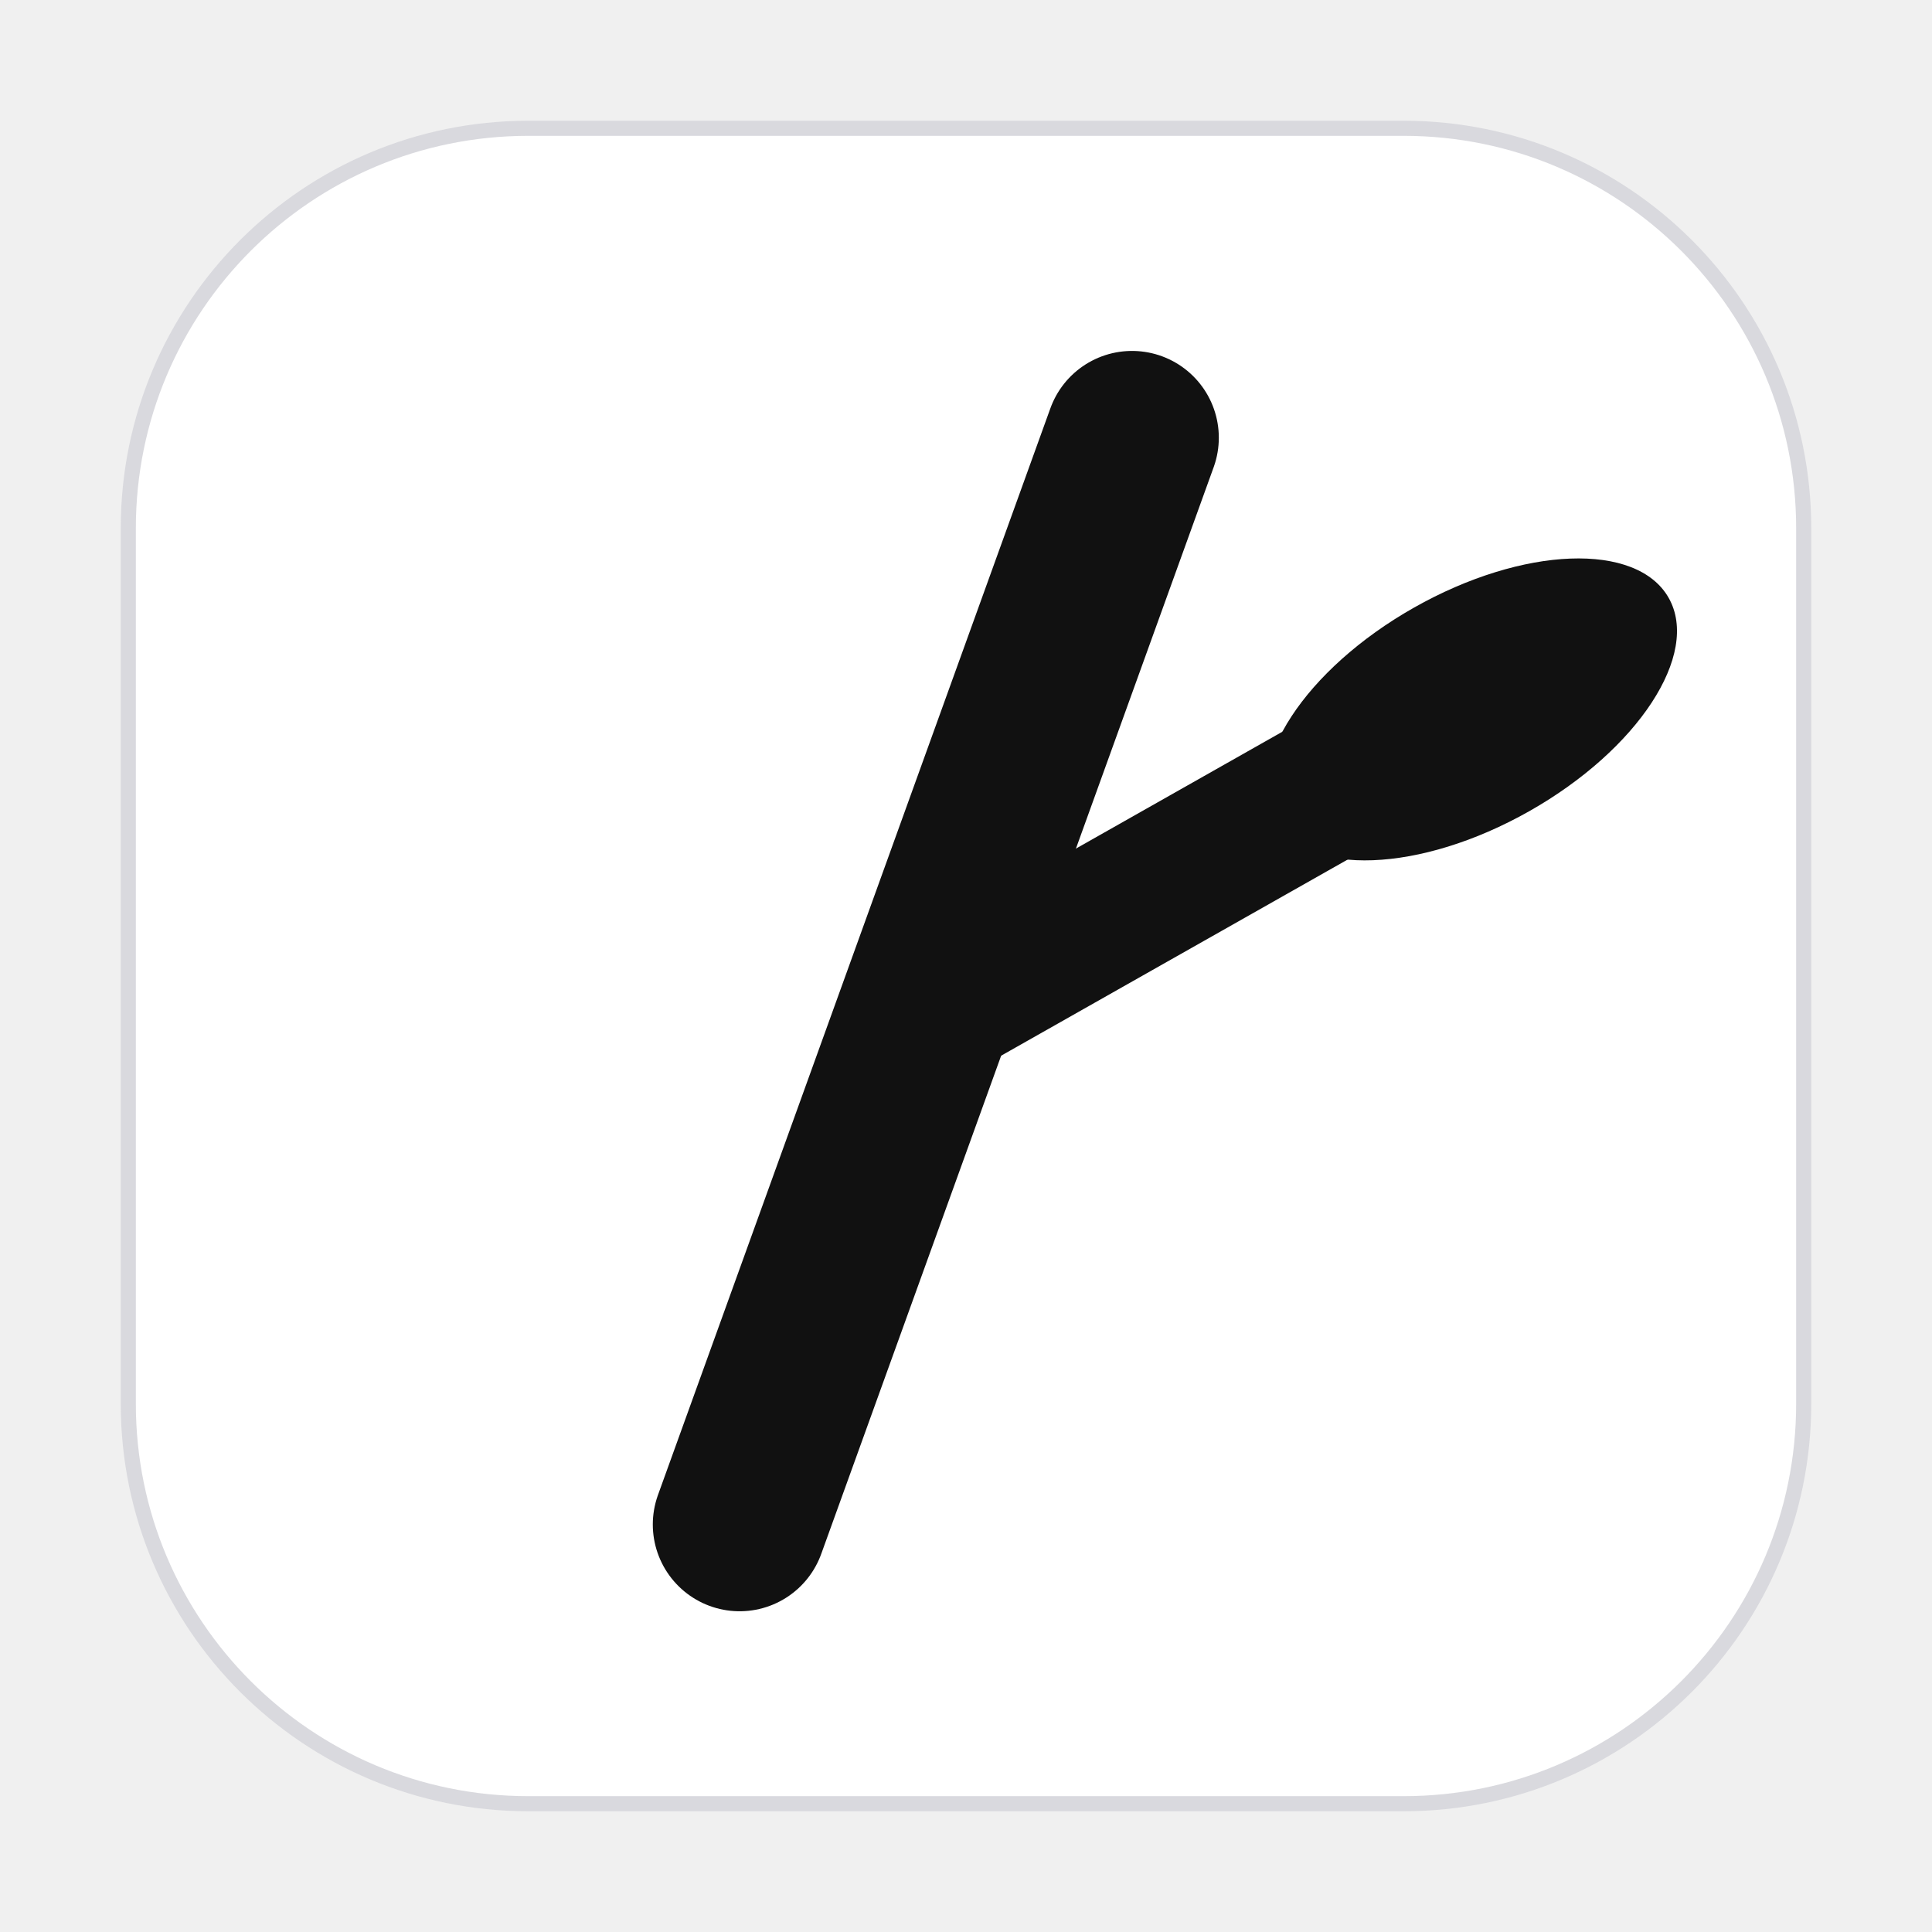
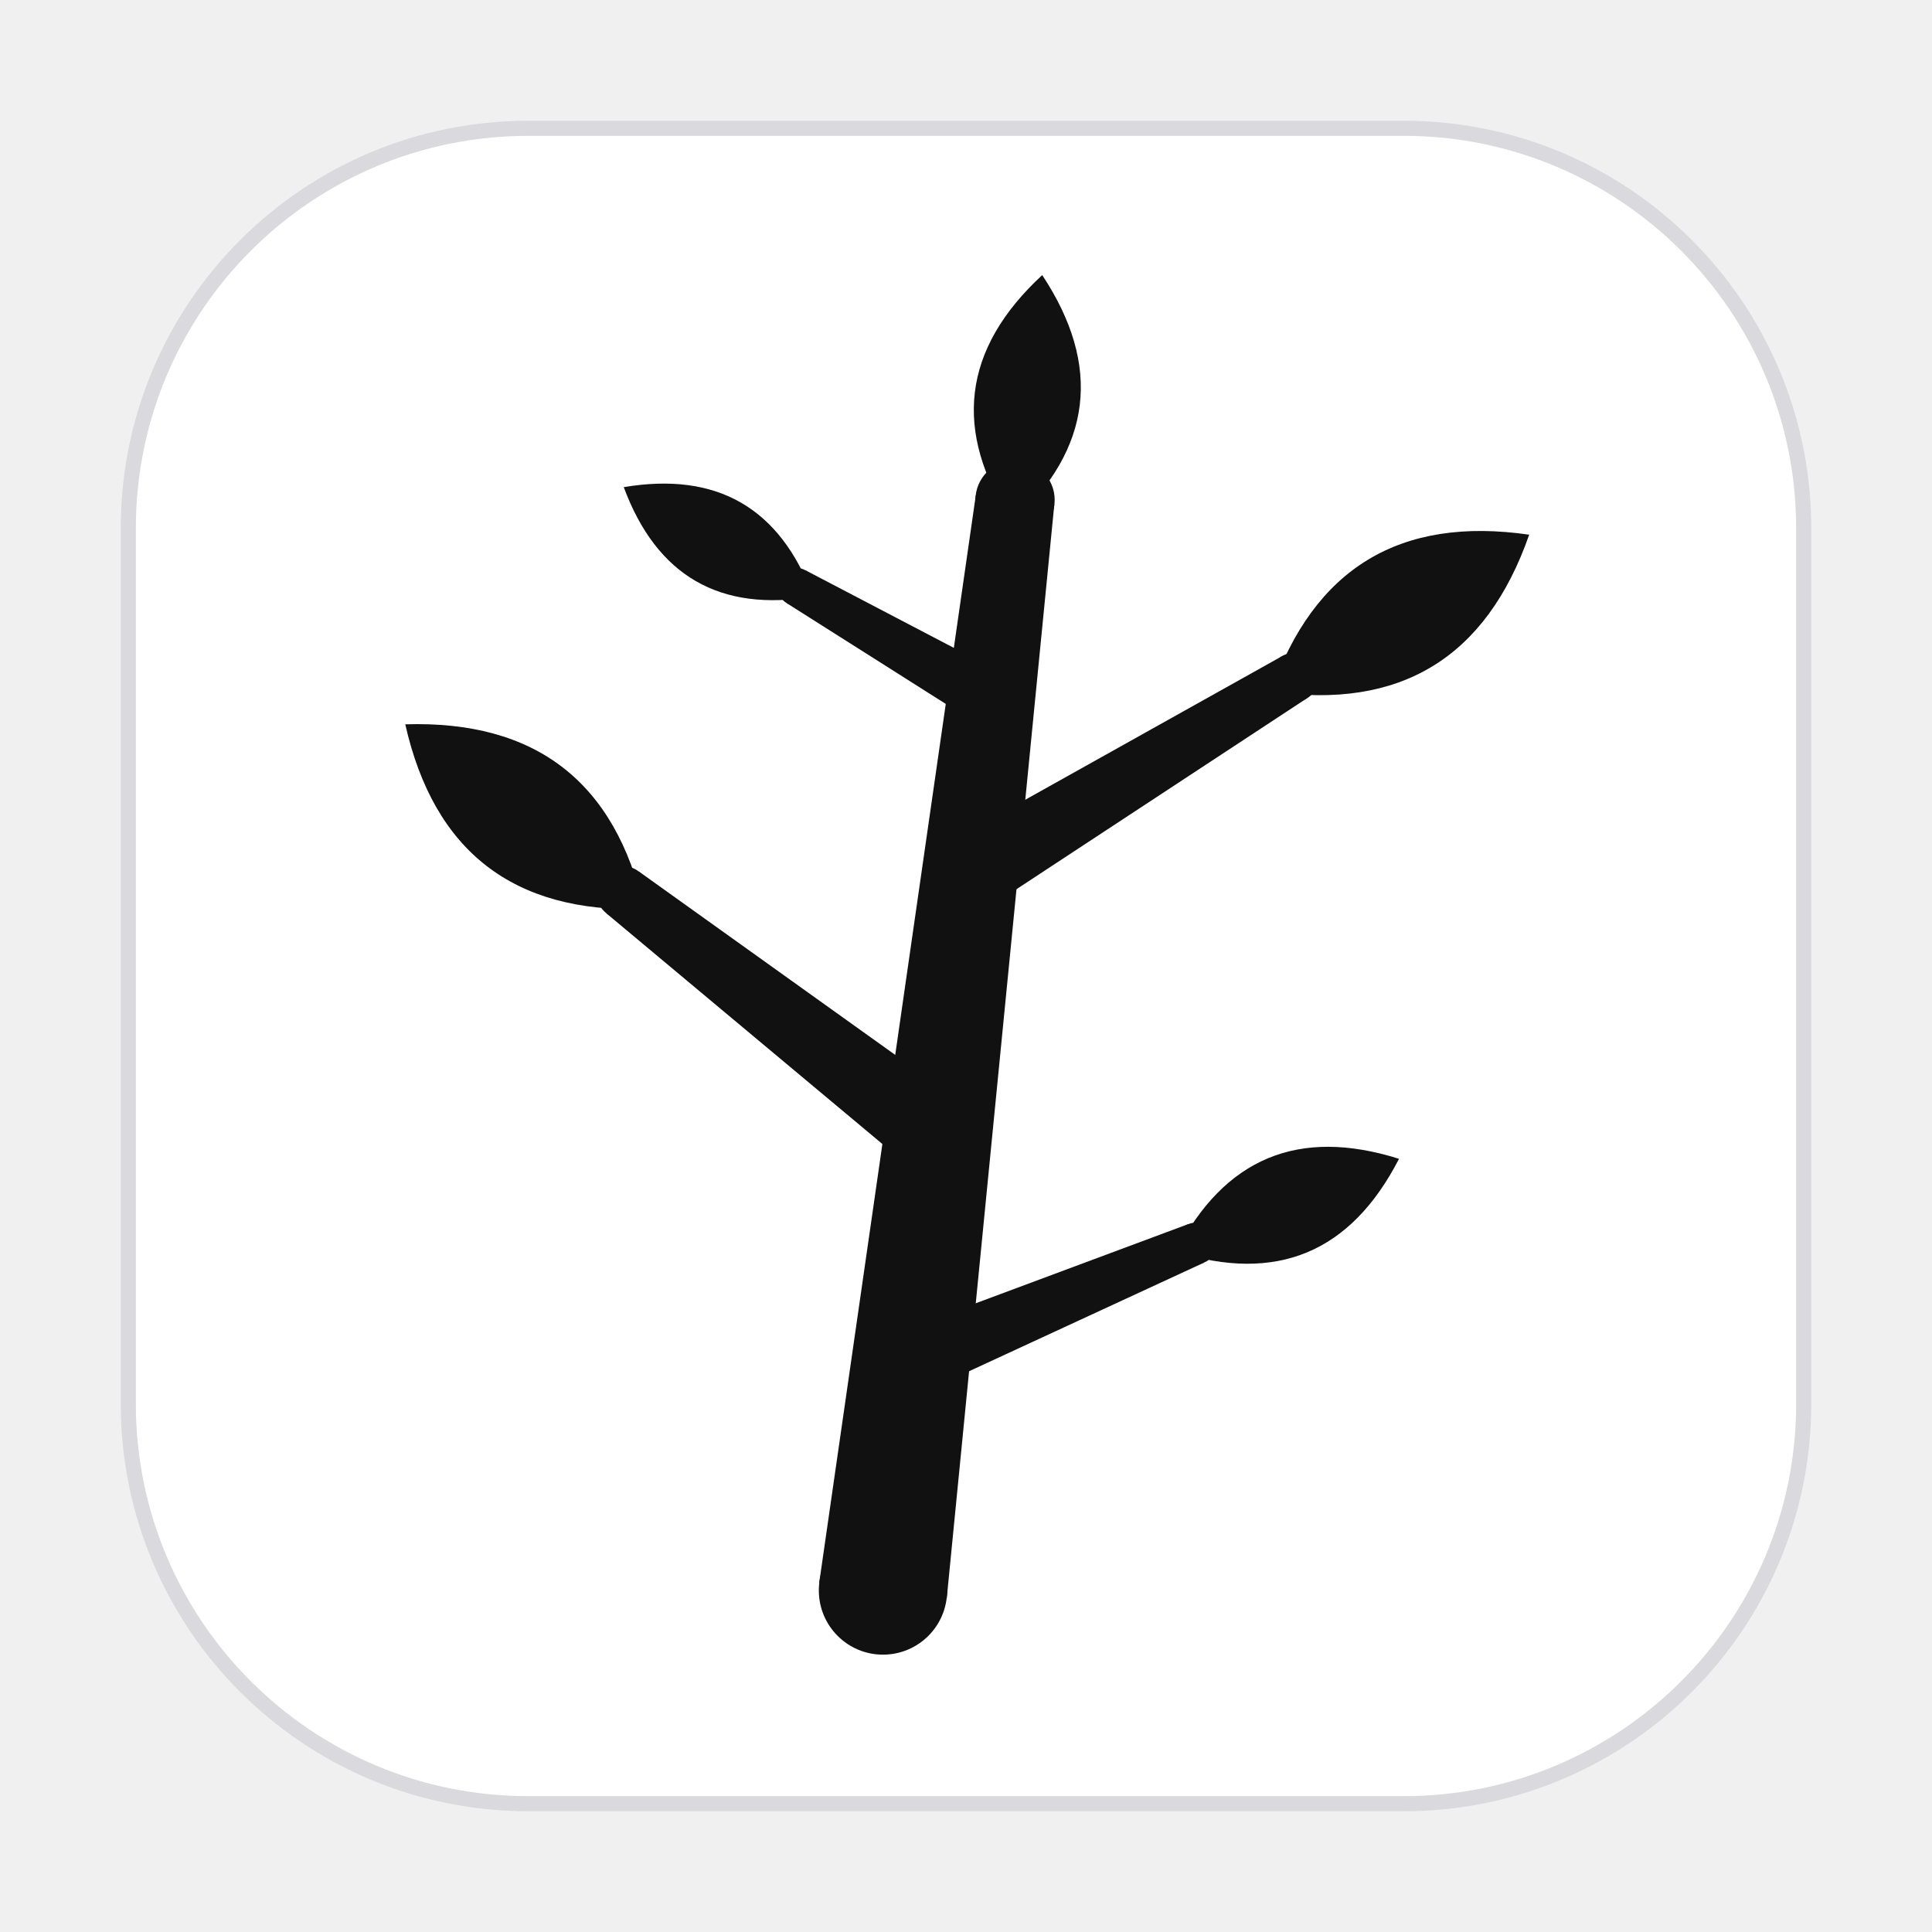
<svg xmlns="http://www.w3.org/2000/svg" viewBox="0 0 1024 1024" role="img" aria-label="Branch">
  <rect x="68" y="68" width="888" height="888" rx="212" fill="#ffffff" stroke="#d9d9de" stroke-width="8" />
-   <line x1="392" y1="808" x2="600" y2="232" stroke="#111111" stroke-width="92" stroke-linecap="round" />
-   <line x1="488" y1="540" x2="700" y2="420" stroke="#111111" stroke-width="76" stroke-linecap="round" />
-   <ellipse cx="780" cy="376" rx="120" ry="62" transform="rotate(-29.5 780 376)" fill="#111111" />
+   <g fill="#111111" transform="translate(-2 3)">
+     <path d="M503.8 844.1L560.8 264.5L519.2 259.5L436.2 835.9Z" />
+     <circle cx="470" cy="840" r="34" />
+     <circle cx="540" cy="262" r="21" />
+     <path d="M513.5 582.6L340.6 458.9L323.4 481.1L486.5 617.4Z" />
+     <circle cx="500" cy="600" r="22" />
+     <circle cx="332" cy="470" r="14" />
+     <path d="M530.4 475.1L694.7 367.1L681.3 344.9L509.6 440.9Z" />
+     <circle cx="520" cy="458" r="20" />
+     <circle cx="688" cy="356" r="13" />
+     <path d="M498.5 731.7L640.2 666.2L631.8 645.8L485.5 700.3Z" />
+     <circle cx="492" cy="716" r="17" />
+     <circle cx="636" cy="656" r="11" />
+     <path d="M535.5 355L429 299.3L419 316.7L520.5 381Z" />
+     <circle cx="528" cy="368" r="15" />
+     <circle cx="424" cy="308" r="10" />
+     <path d="M538.6 273.8Q602.1 215 554.4 142.8Q490.9 201.5 538.6 273.8Z" />
+     <path d="M343.4 478.8Q320.5 377.7 216.8 380.9Q239.7 482.1 343.4 478.8Z" />
+     <path d="M675.7 363.5Q778.3 378.4 812.5 280.4Q709.8 265.5 675.7 363.5Z" />
+     <path d="M625.4 660.4Q705.2 685.7 743.5 611.2Q663.7 586 625.4 660.4Z" />
+     <path d="M433 313.2Q406.8 242.7 332.6 255.2Q358.8 325.8 433 313.2Z" />
+   </g>
</svg>
